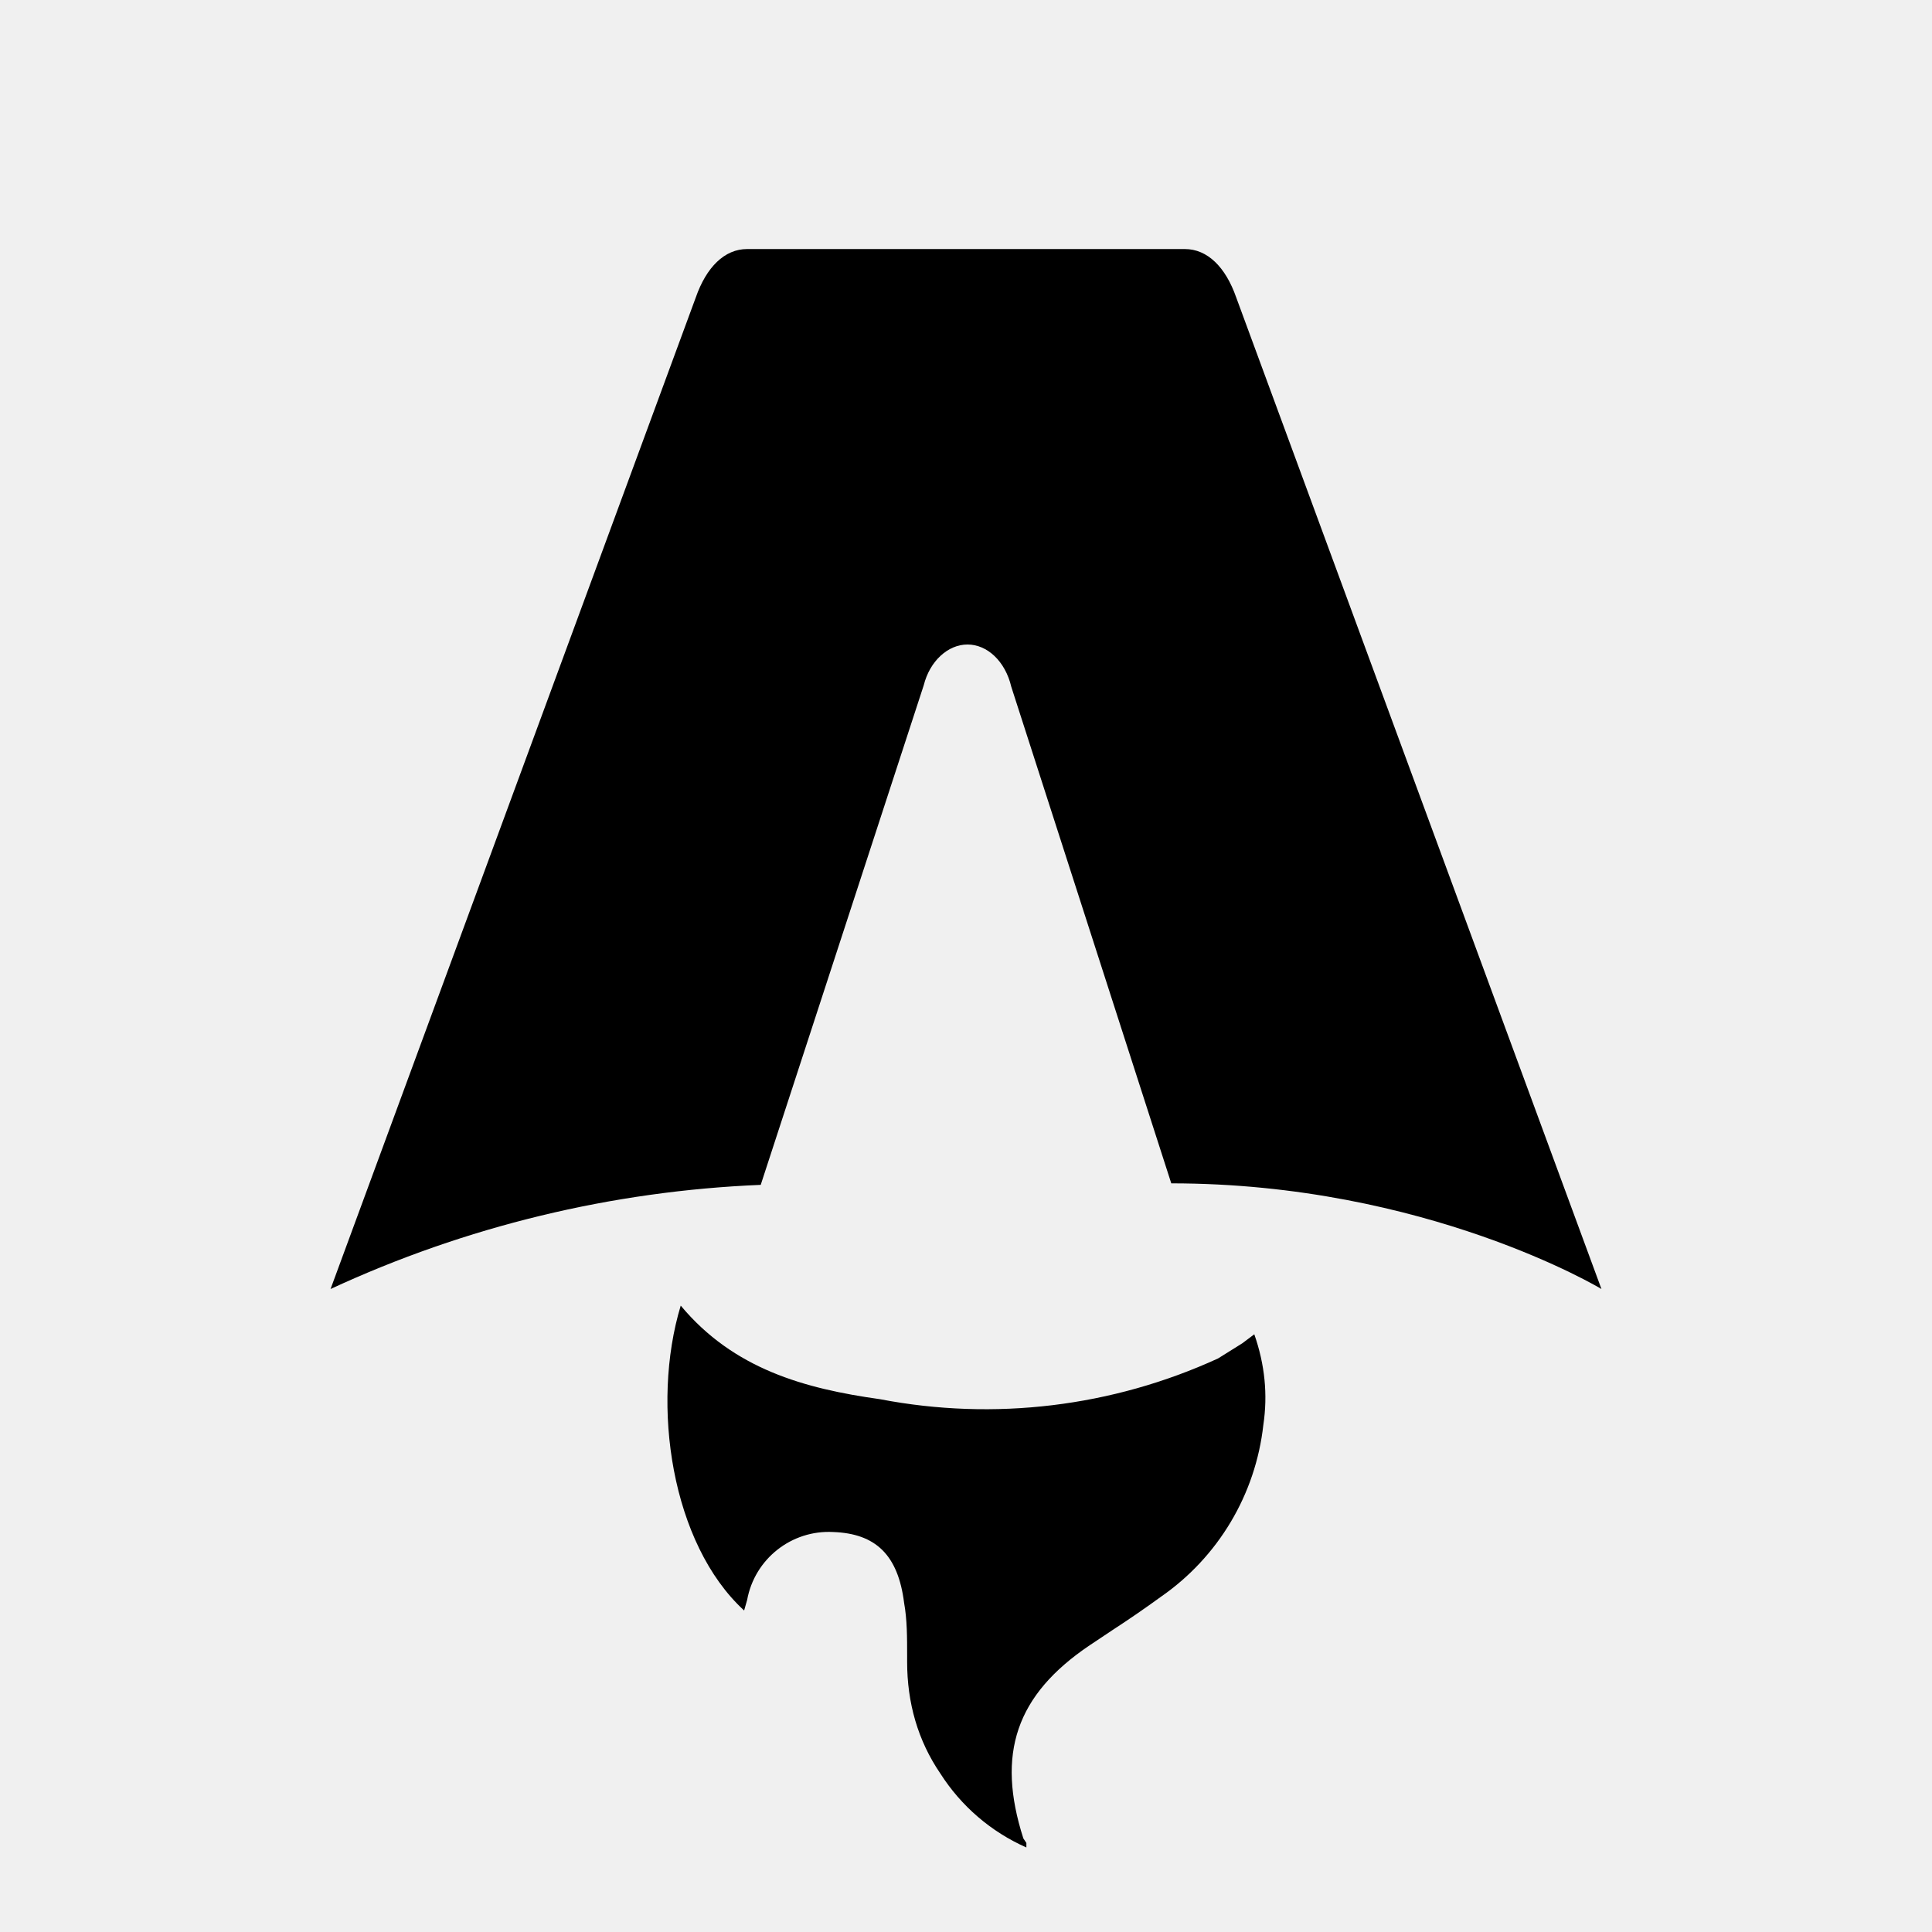
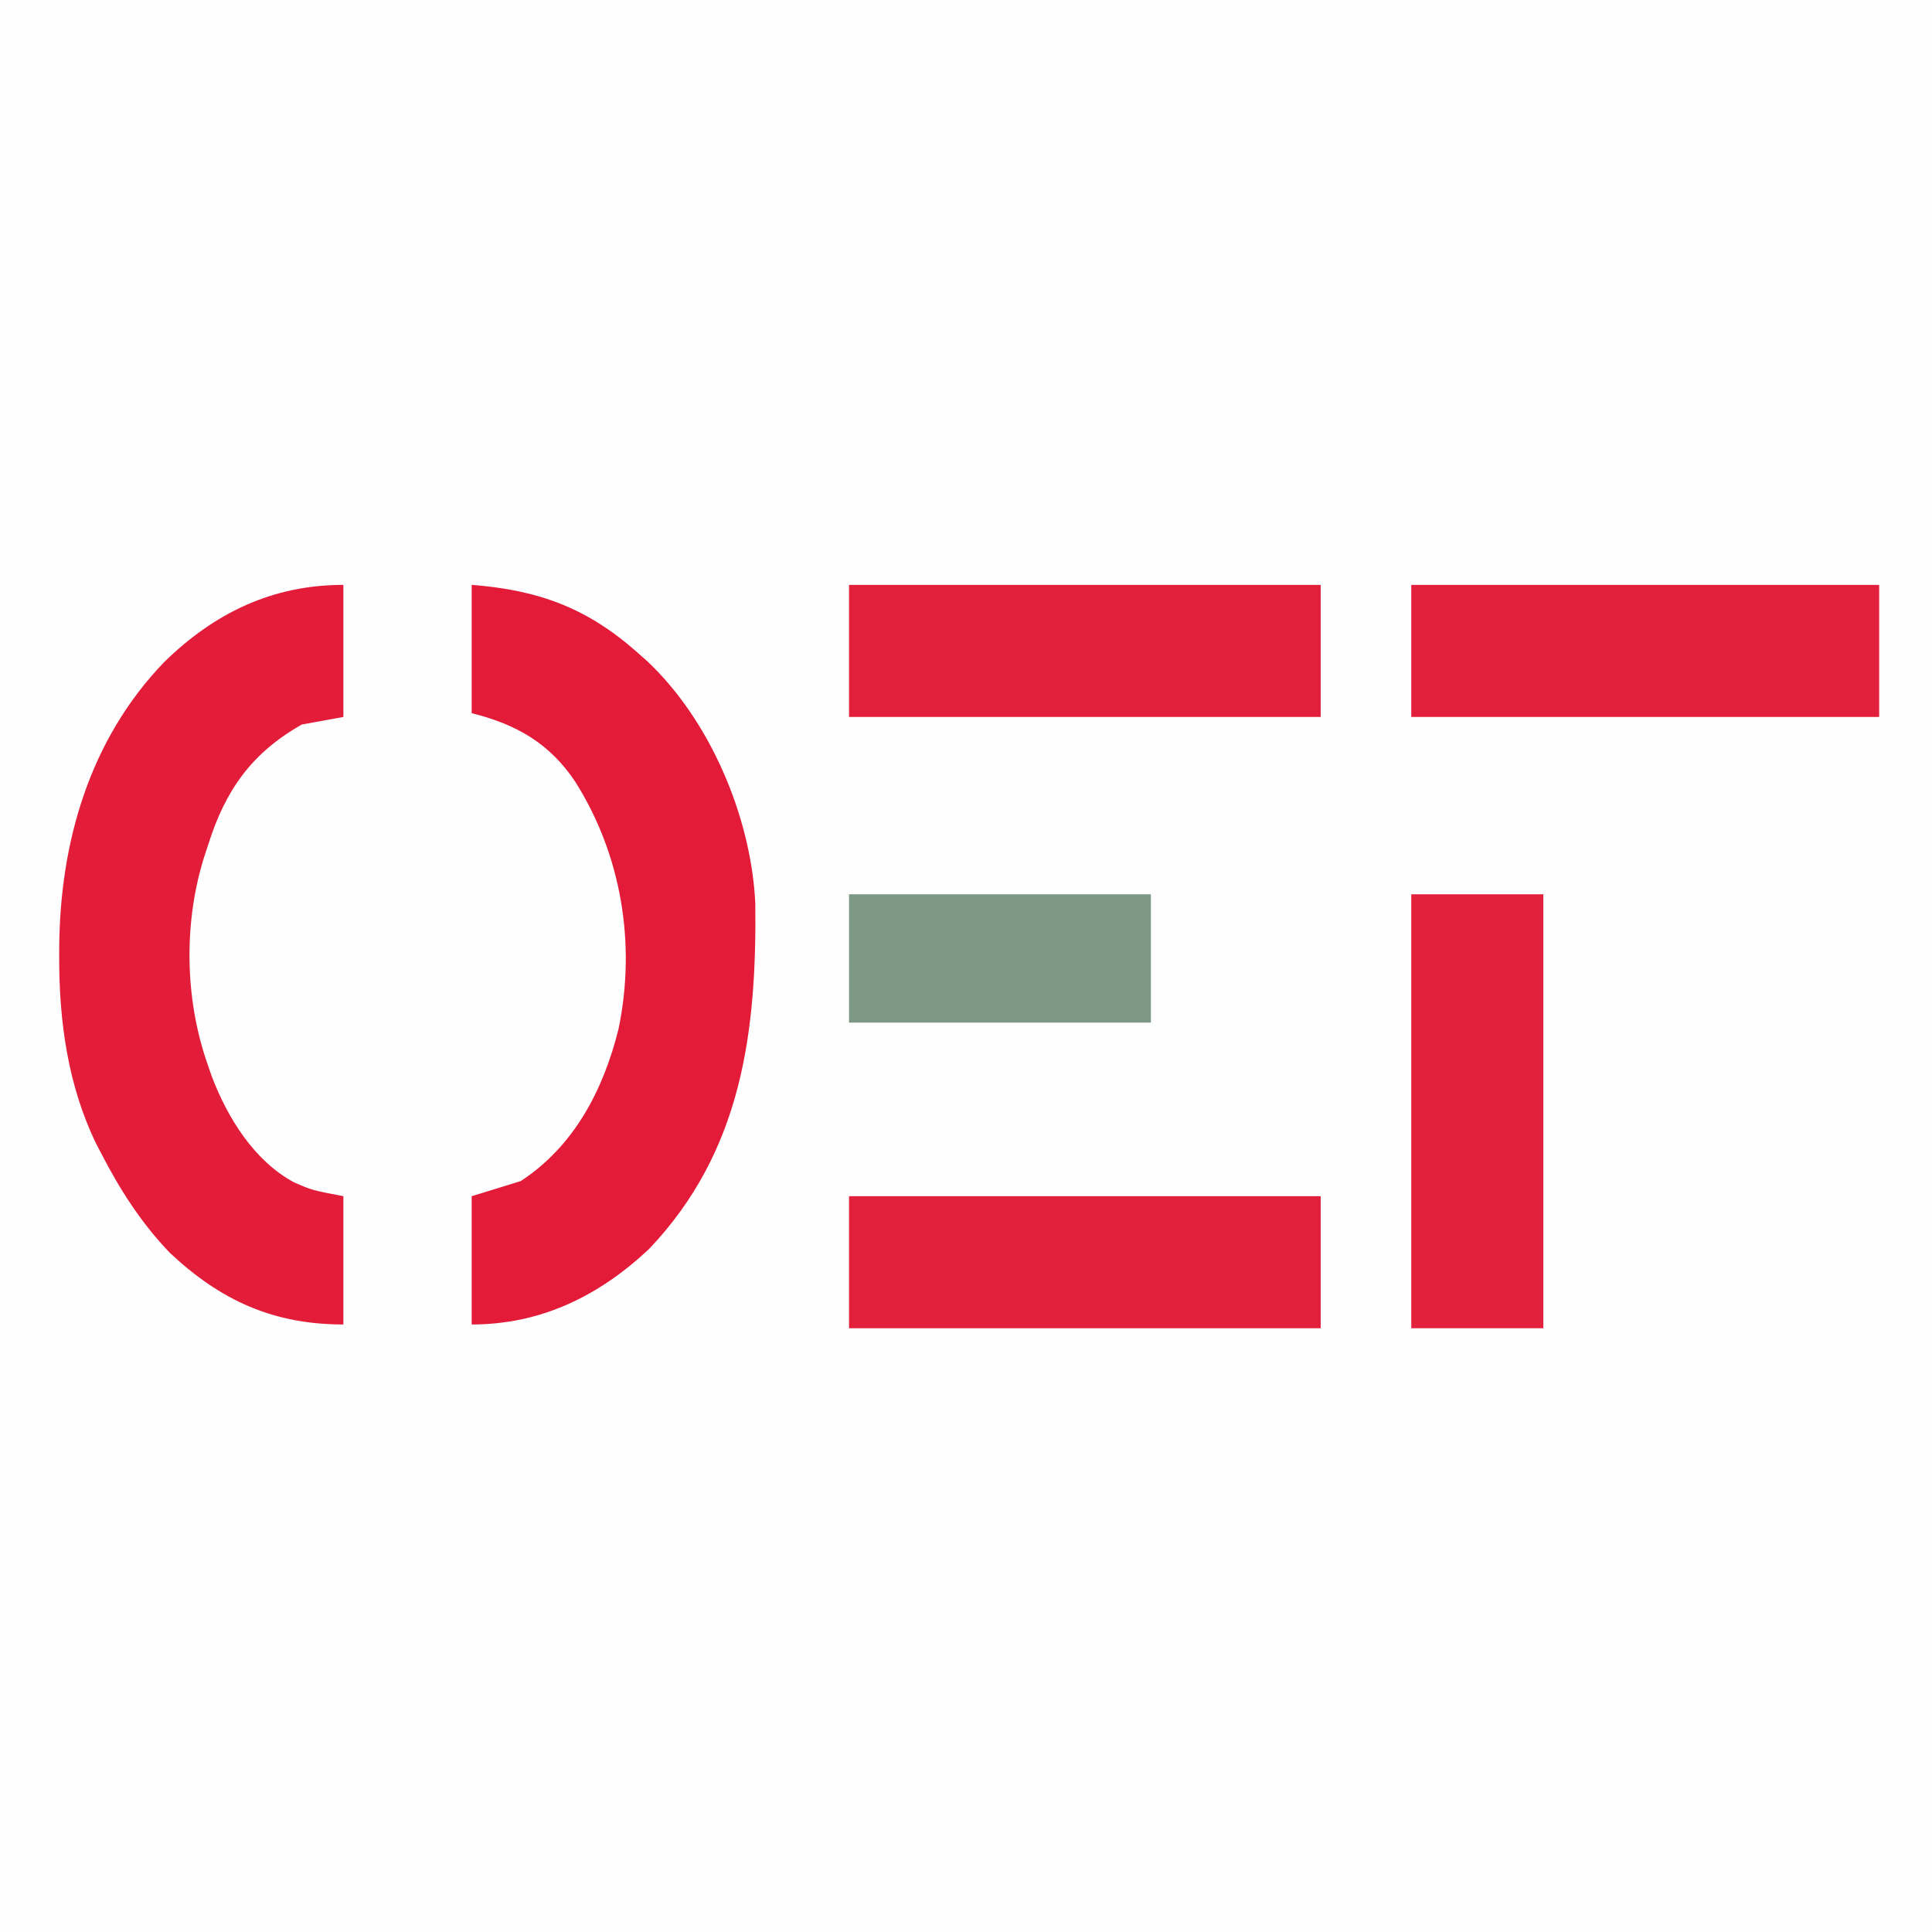
- <svg xmlns="http://www.w3.org/2000/svg" fill="none" viewBox="0 0 128 128">
-   <path d="M50.4 78.5a75.1 75.1 0 0 0-28.5 6.9l24.2-65.7c.7-2 1.9-3.2 3.4-3.2h29c1.5 0 2.7 1.2 3.4 3.2l24.2 65.7s-11.6-7-28.5-7L67 45.5c-.4-1.7-1.6-2.8-2.9-2.8-1.3 0-2.5 1.1-2.9 2.7L50.4 78.5Zm-1.1 28.2Zm-4.2-20.2c-2 6.6-.6 15.8 4.2 20.2a17.5 17.5 0 0 1 .2-.7 5.5 5.5 0 0 1 5.7-4.5c2.8.1 4.3 1.5 4.7 4.7.2 1.1.2 2.3.2 3.5v.4c0 2.7.7 5.2 2.2 7.4a13 13 0 0 0 5.7 4.9v-.3l-.2-.3c-1.8-5.6-.5-9.5 4.4-12.8l1.5-1a73 73 0 0 0 3.2-2.2 16 16 0 0 0 6.8-11.4c.3-2 .1-4-.6-6l-.8.6-1.6 1a37 37 0 0 1-22.4 2.7c-5-.7-9.7-2-13.2-6.2Z" />
-   <style>
-         path { fill: #000; }
-         @media (prefers-color-scheme: dark) {
-             path { fill: #FFF; }
-         }
-     </style>
+ <svg xmlns="http://www.w3.org/2000/svg" version="1.1" width="512" height="512">
+   <path d="M0 0 C168.96 0 337.92 0 512 0 C512 168.96 512 337.92 512 512 C343.04 512 174.08 512 0 512 C0 343.04 0 174.08 0 0 Z " fill="#FEFEFE" transform="translate(0,0)" />
+   <path d="M0 0 C0 11.55 0 23.1 0 35 C-3.63 35.66 -7.26 36.32 -11 37 C-24.223 44.481 -31.218 54.317 -35.75 68.625 C-36.053 69.54 -36.356 70.455 -36.668 71.398 C-42.386 88.986 -42.127 109.539 -36 127 C-35.626 128.083 -35.252 129.166 -34.867 130.281 C-30.703 141.202 -23.689 152.602 -13.125 158.312 C-8.303 160.421 -8.303 160.421 0 162 C0 173.22 0 184.44 0 196 C-18.537 196 -32.534 189.666 -46 177 C-53.538 169.115 -59.01 160.623 -64 151 C-64.483 150.074 -64.967 149.149 -65.465 148.195 C-73.049 132.659 -75.389 115.413 -75.312 98.312 C-75.31 97.654 -75.308 96.995 -75.306 96.316 C-75.159 68.325 -67.287 41.014 -47.498 20.465 C-34.135 7.39 -18.741 0 0 0 Z " fill="#E31C39" transform="translate(91,155)" />
+   <path d="M0 0 C17.718 1.363 30.705 6.131 44 18 C44.761 18.666 45.521 19.333 46.305 20.02 C63.128 35.707 74.055 61.462 75.161 84.333 C75.556 118.35 71.7 150.059 47 176 C33.698 188.491 18.323 196 0 196 C0 184.78 0 173.56 0 162 C6.435 160.02 6.435 160.02 13 158 C27.155 148.745 34.9 133.845 38.919 117.69 C43.598 95.119 39.722 71.617 27.457 52.18 C20.601 41.923 11.793 36.948 0 34 C0 22.78 0 11.56 0 0 Z " fill="#E31B38" transform="translate(125,155)" />
+   <path d="M0 0 C41.25 0 82.5 0 125 0 C125 11.55 125 23.1 125 35 C83.75 35 42.5 35 0 35 C0 23.45 0 11.9 0 0 Z " fill="#E3203C" transform="translate(225,317)" />
+   <path d="M0 0 C41.25 0 82.5 0 125 0 C125 11.55 125 23.1 125 35 C83.75 35 42.5 35 0 35 C0 23.45 0 11.9 0 0 Z " fill="#E3203C" transform="translate(225,155)" />
+   <path d="M0 0 C40.92 0 81.84 0 124 0 C124 11.55 124 23.1 124 35 C83.08 35 42.16 35 0 35 C0 23.45 0 11.9 0 0 Z " fill="#E3203C" transform="translate(374,155)" />
+   <path d="M0 0 C11.55 0 23.1 0 35 0 C35 37.95 35 75.9 35 115 C23.45 115 11.9 115 0 115 C0 77.05 0 39.1 0 0 Z " fill="#E3213D" transform="translate(374,237)" />
+   <path d="M0 0 C26.4 0 52.8 0 80 0 C80 11.22 80 22.44 80 34 C53.6 34 27.2 34 0 34 C0 22.78 0 11.56 0 0 Z " fill="#7D9986" transform="translate(225,237)" />
</svg>
